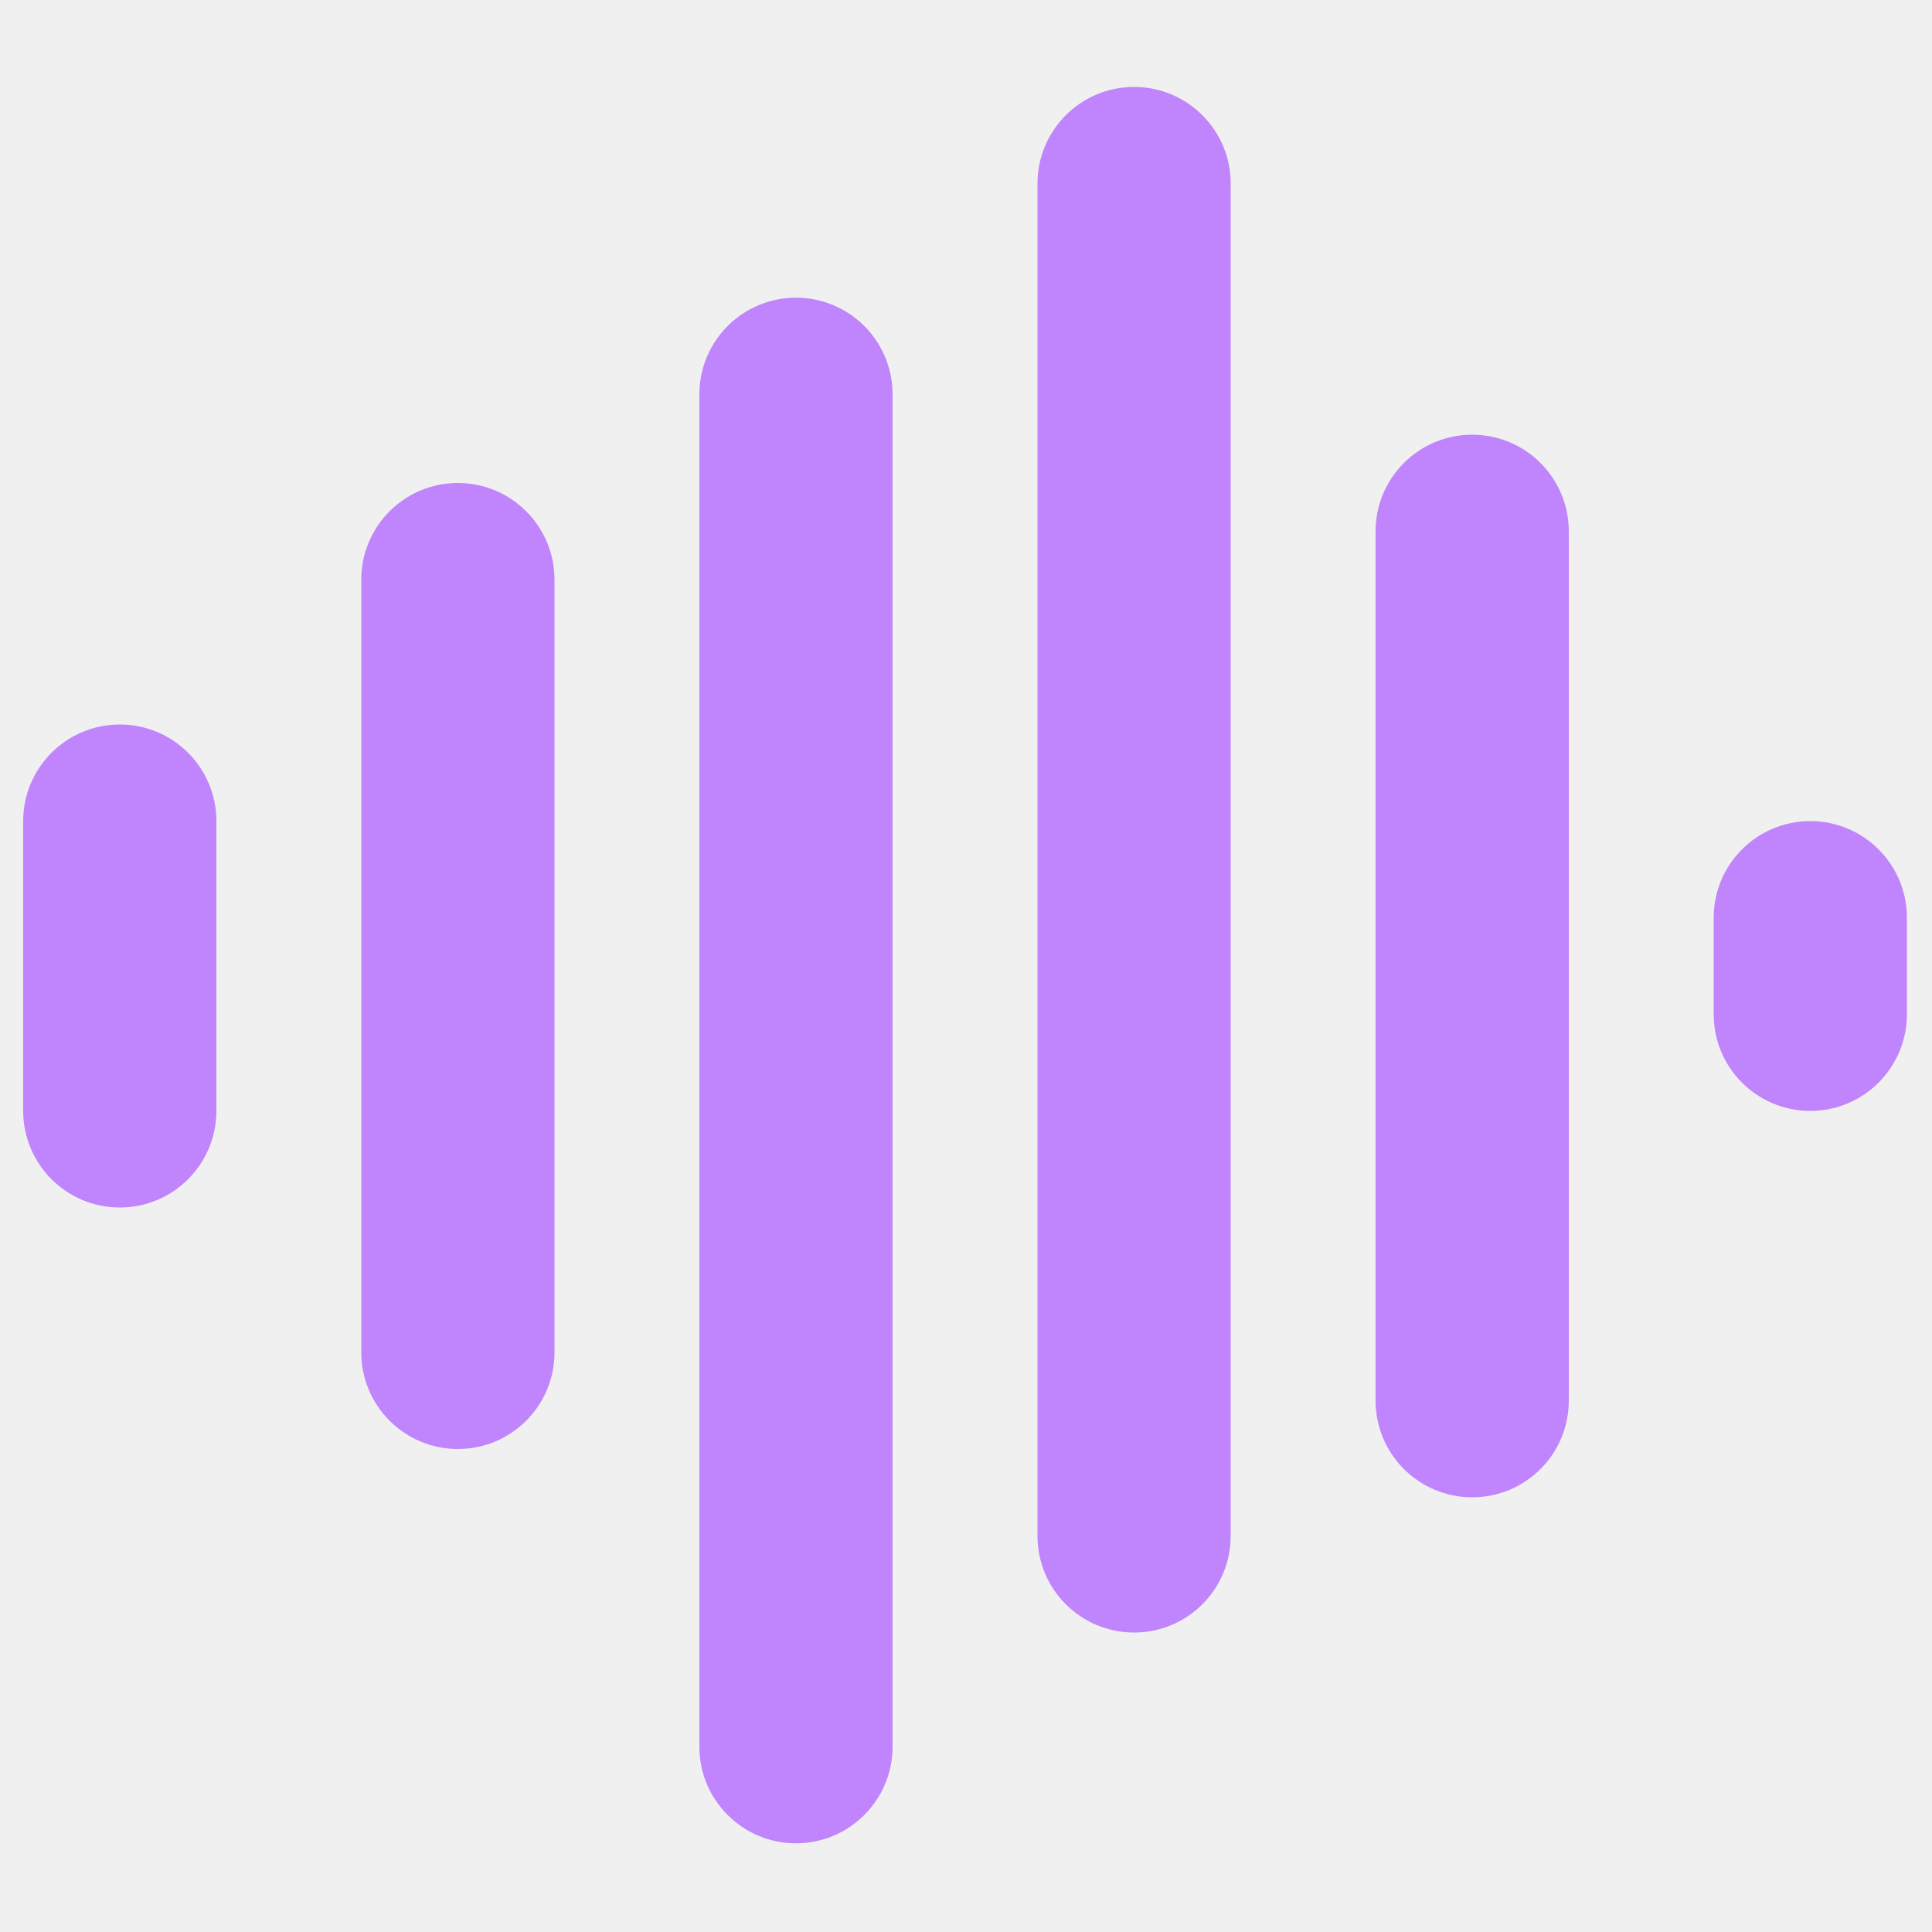
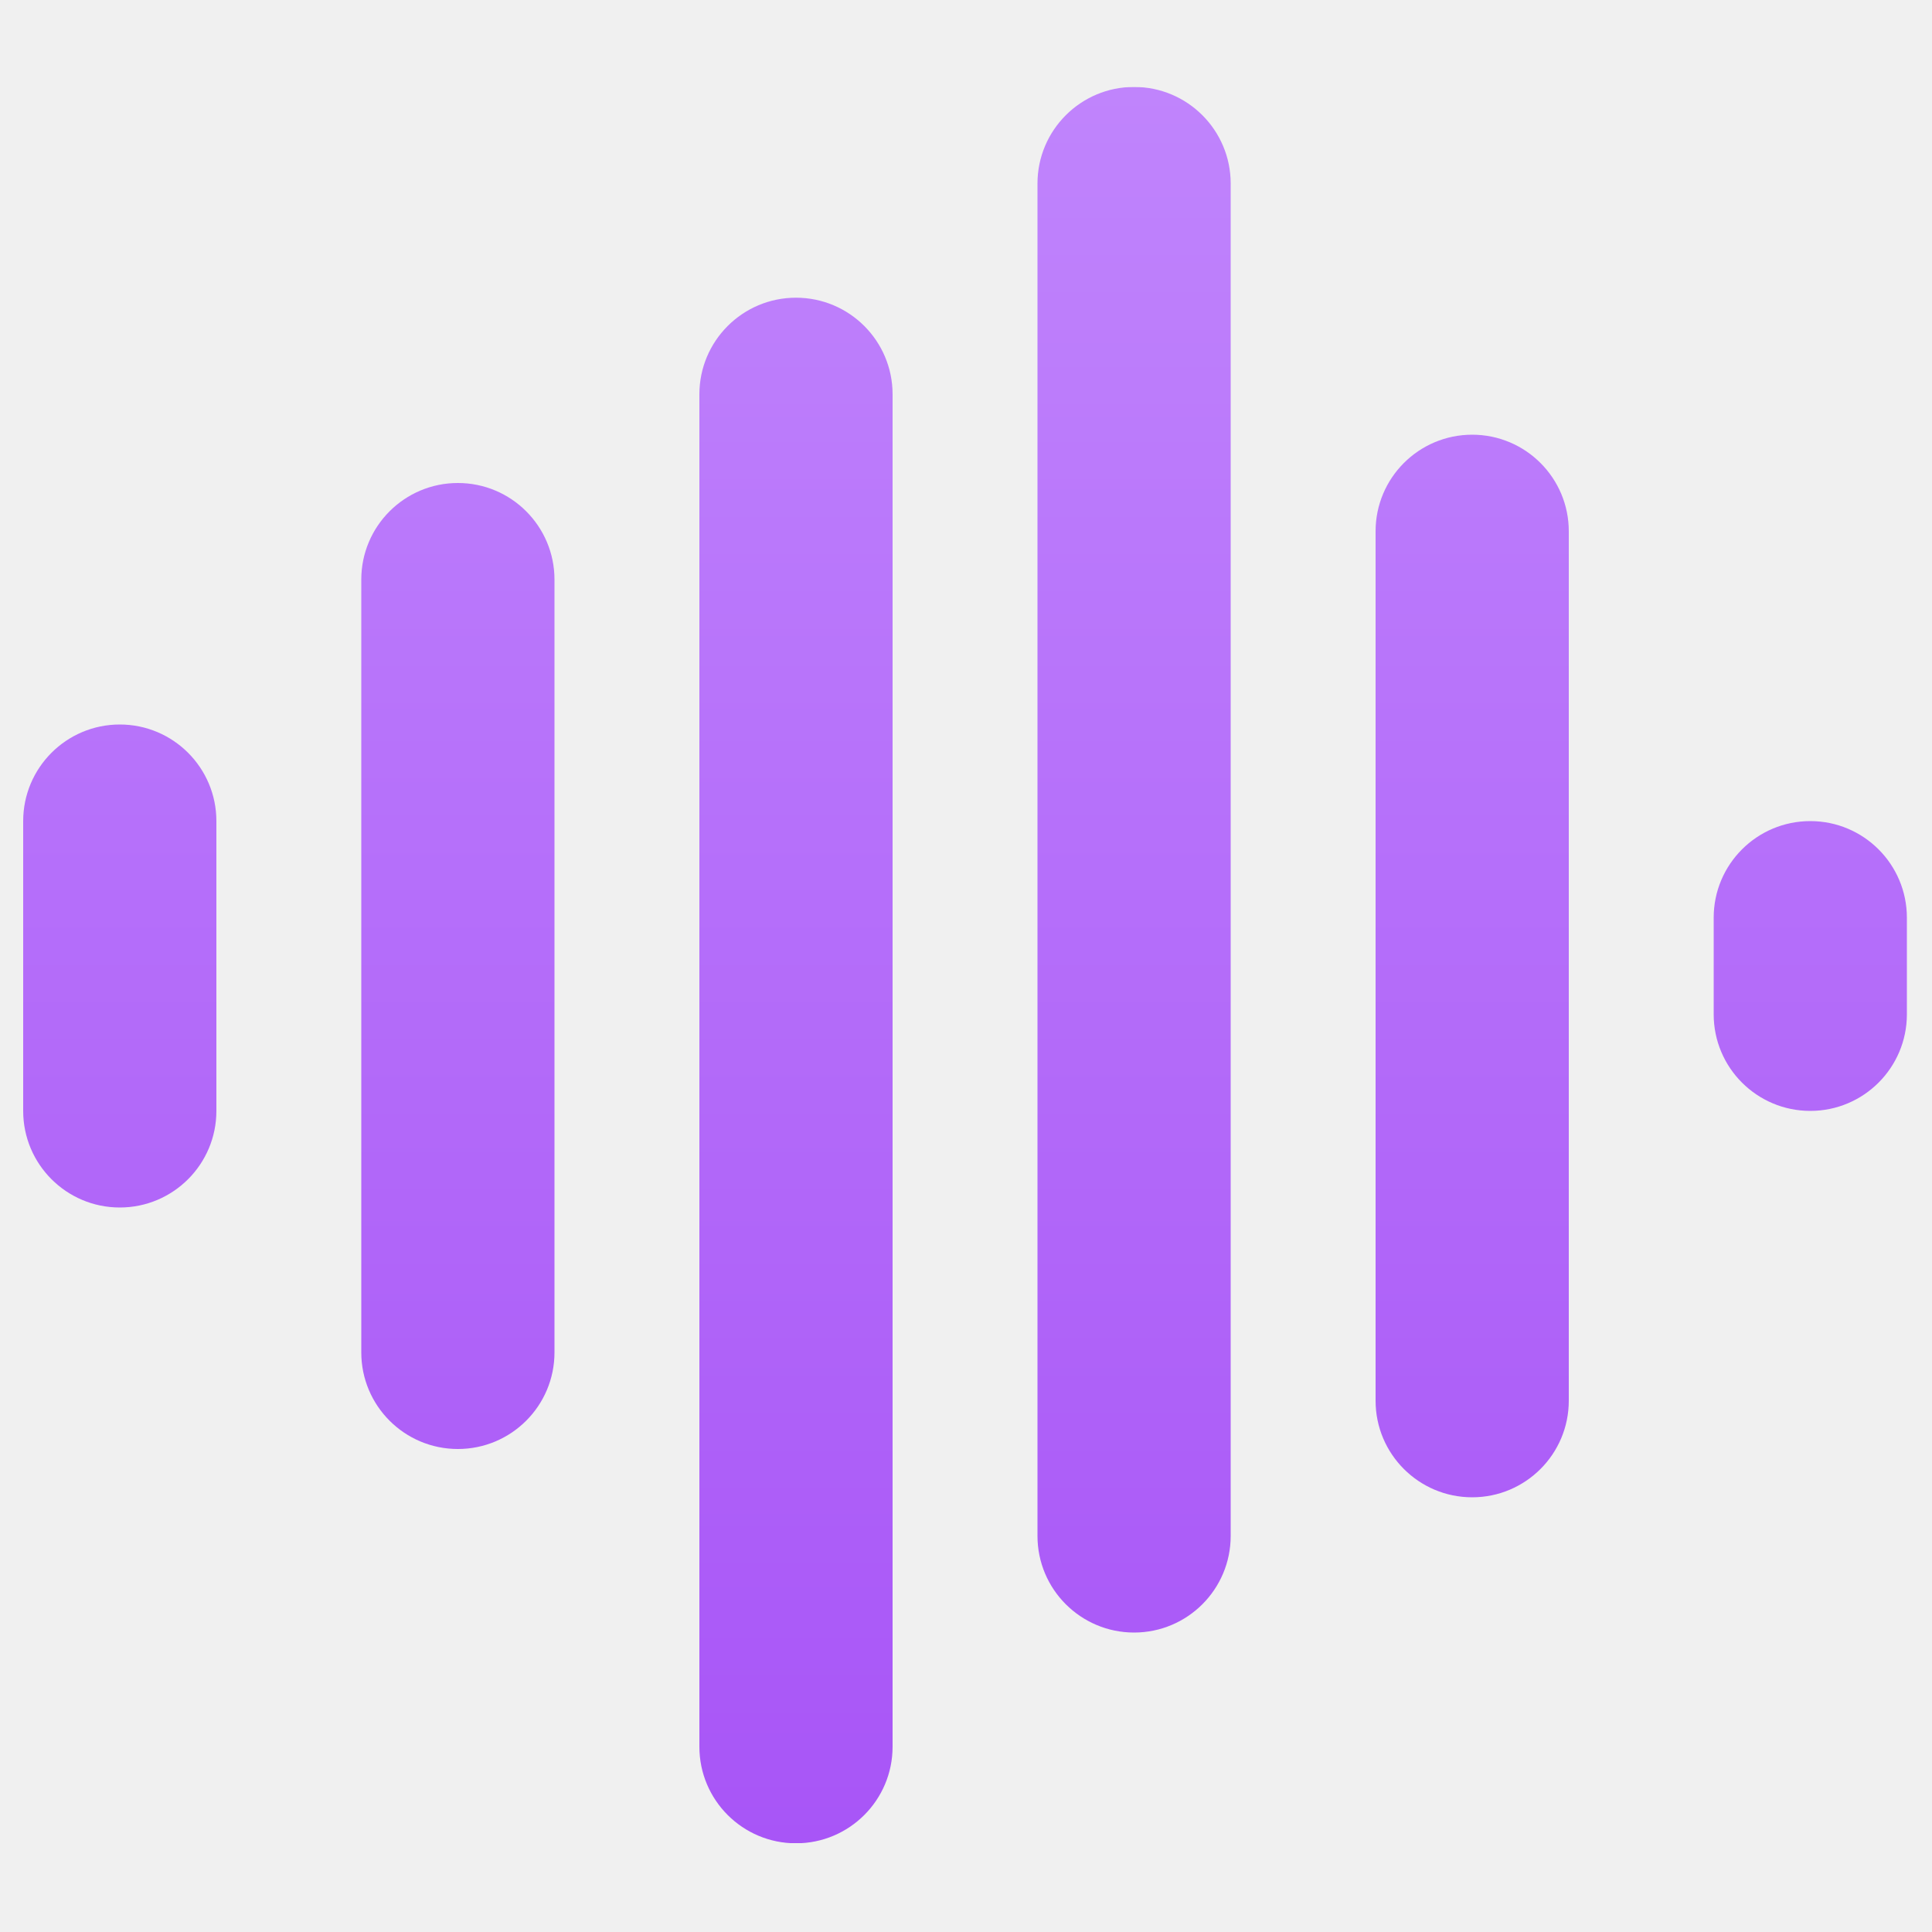
<svg xmlns="http://www.w3.org/2000/svg" width="1000" height="1000" viewBox="0 0 1000 1000" fill="none">
-   <rect x="887" y="425" width="100" height="150" rx="50" fill="#C084FC" />
-   <rect x="712" y="225" width="100" height="550" rx="50" fill="#C084FC" />
-   <rect x="537" y="45" width="100" height="800" rx="50" fill="#C084FC" />
-   <rect x="462" y="954.091" width="100" height="800" rx="50" transform="rotate(-180 462 954.091)" fill="#C084FC" />
-   <rect x="287" y="750" width="100" height="500" rx="50" transform="rotate(-180 287 750)" fill="#C084FC" />
-   <rect x="112" y="625" width="100" height="250" rx="50" transform="rotate(-180 112 625)" fill="#C084FC" />
+   <g clip-path="url(#clip0_302_529)">
+     <mask id="mask0_302_529" style="mask-type:alpha" maskUnits="userSpaceOnUse" x="0" y="0" width="1000" height="1000">
+       <rect x="887" y="425" width="100" height="150" rx="50" fill="white" />
+       <rect x="712" y="225" width="100" height="550" rx="50" fill="white" />
+       <rect x="537" y="45" width="100" height="800" rx="50" fill="white" />
+       <rect x="462" y="954.091" width="100" height="800" rx="50" transform="rotate(-180 462 954.091)" fill="white" />
+       <rect x="287" y="750" width="100" height="500" rx="50" transform="rotate(-180 287 750)" fill="white" />
+       <rect x="112" y="625" width="100" height="250" rx="50" transform="rotate(-180 112 625)" fill="white" />
+     </mask>
+     <g mask="url(#mask0_302_529)">
+       <rect y="45" width="1000" height="909" fill="#D9D9D9" />
+       <rect y="45" width="1000" height="909" fill="url(#paint0_linear_302_529)" />
+     </g>
+   </g>
+   <defs>
+     <linearGradient id="paint0_linear_302_529" x1="500" y1="45" x2="500" y2="954" gradientUnits="userSpaceOnUse">
+       <stop stop-color="#C084FC" />
+       <stop offset="1" stop-color="#A855F7" />
+     </linearGradient>
+     <clipPath id="clip0_302_529">
+       <rect width="1000" height="1000" fill="white" />
+     </clipPath>
+   </defs>
</svg>
